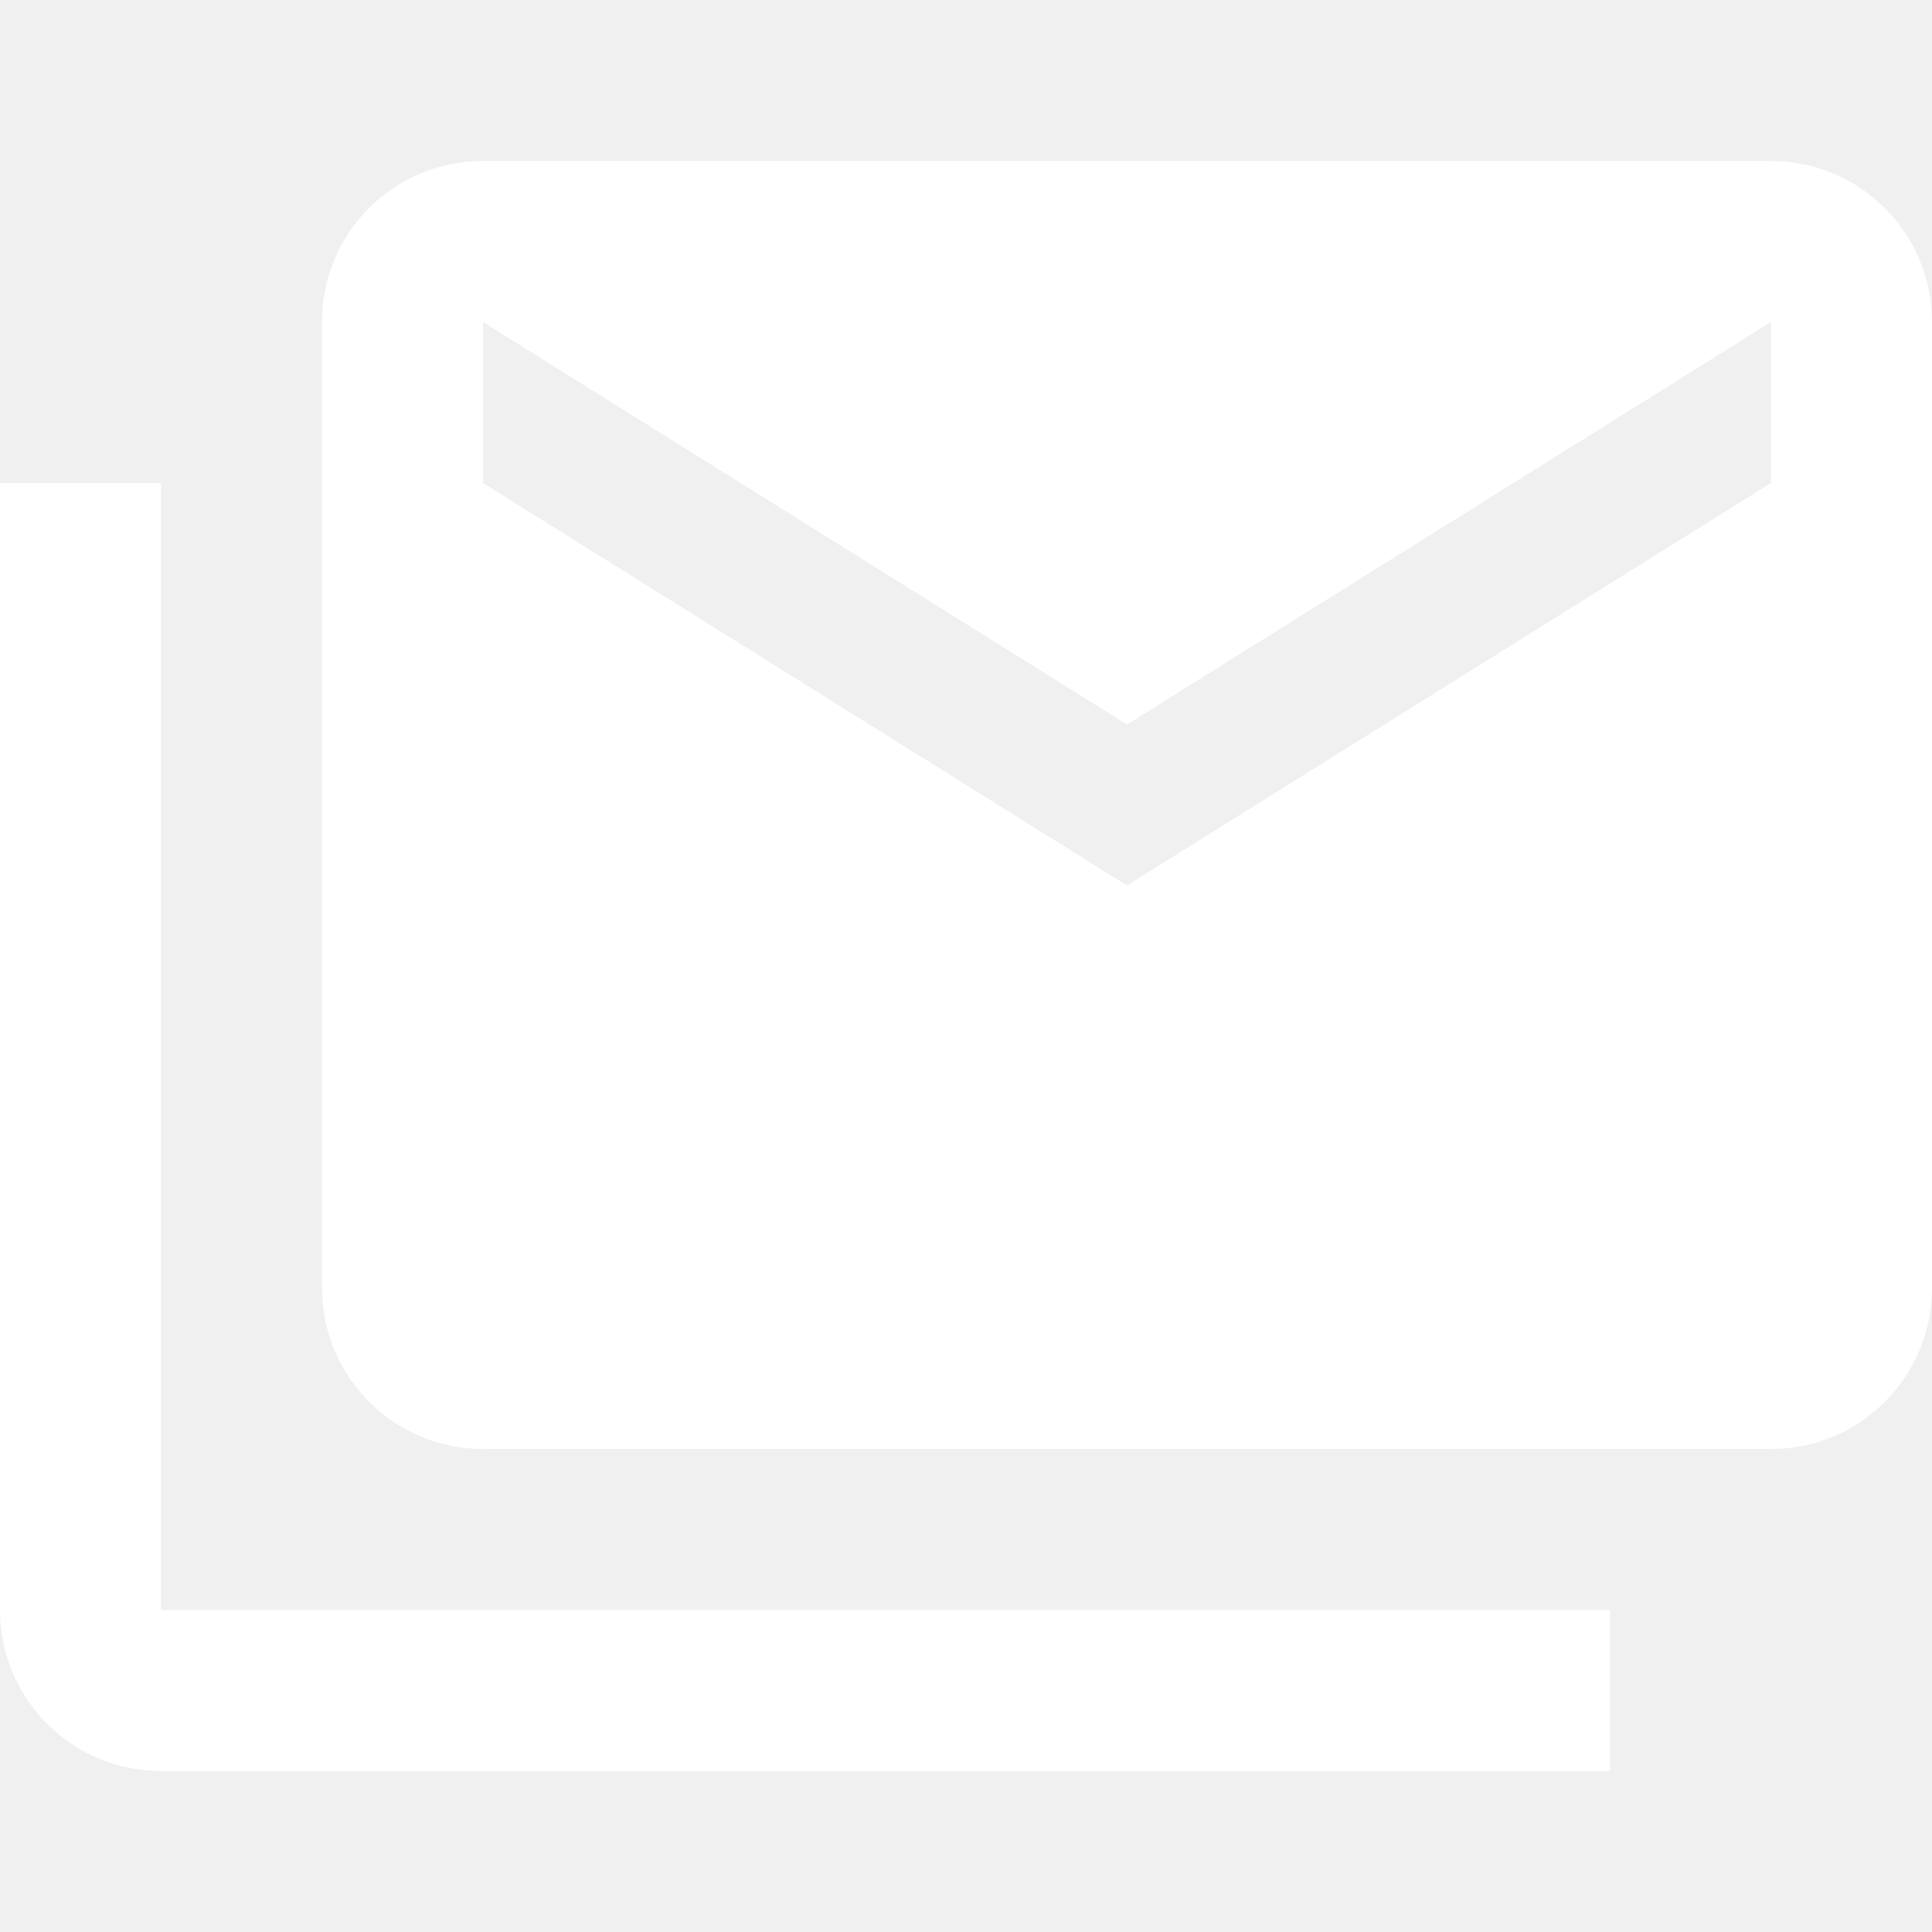
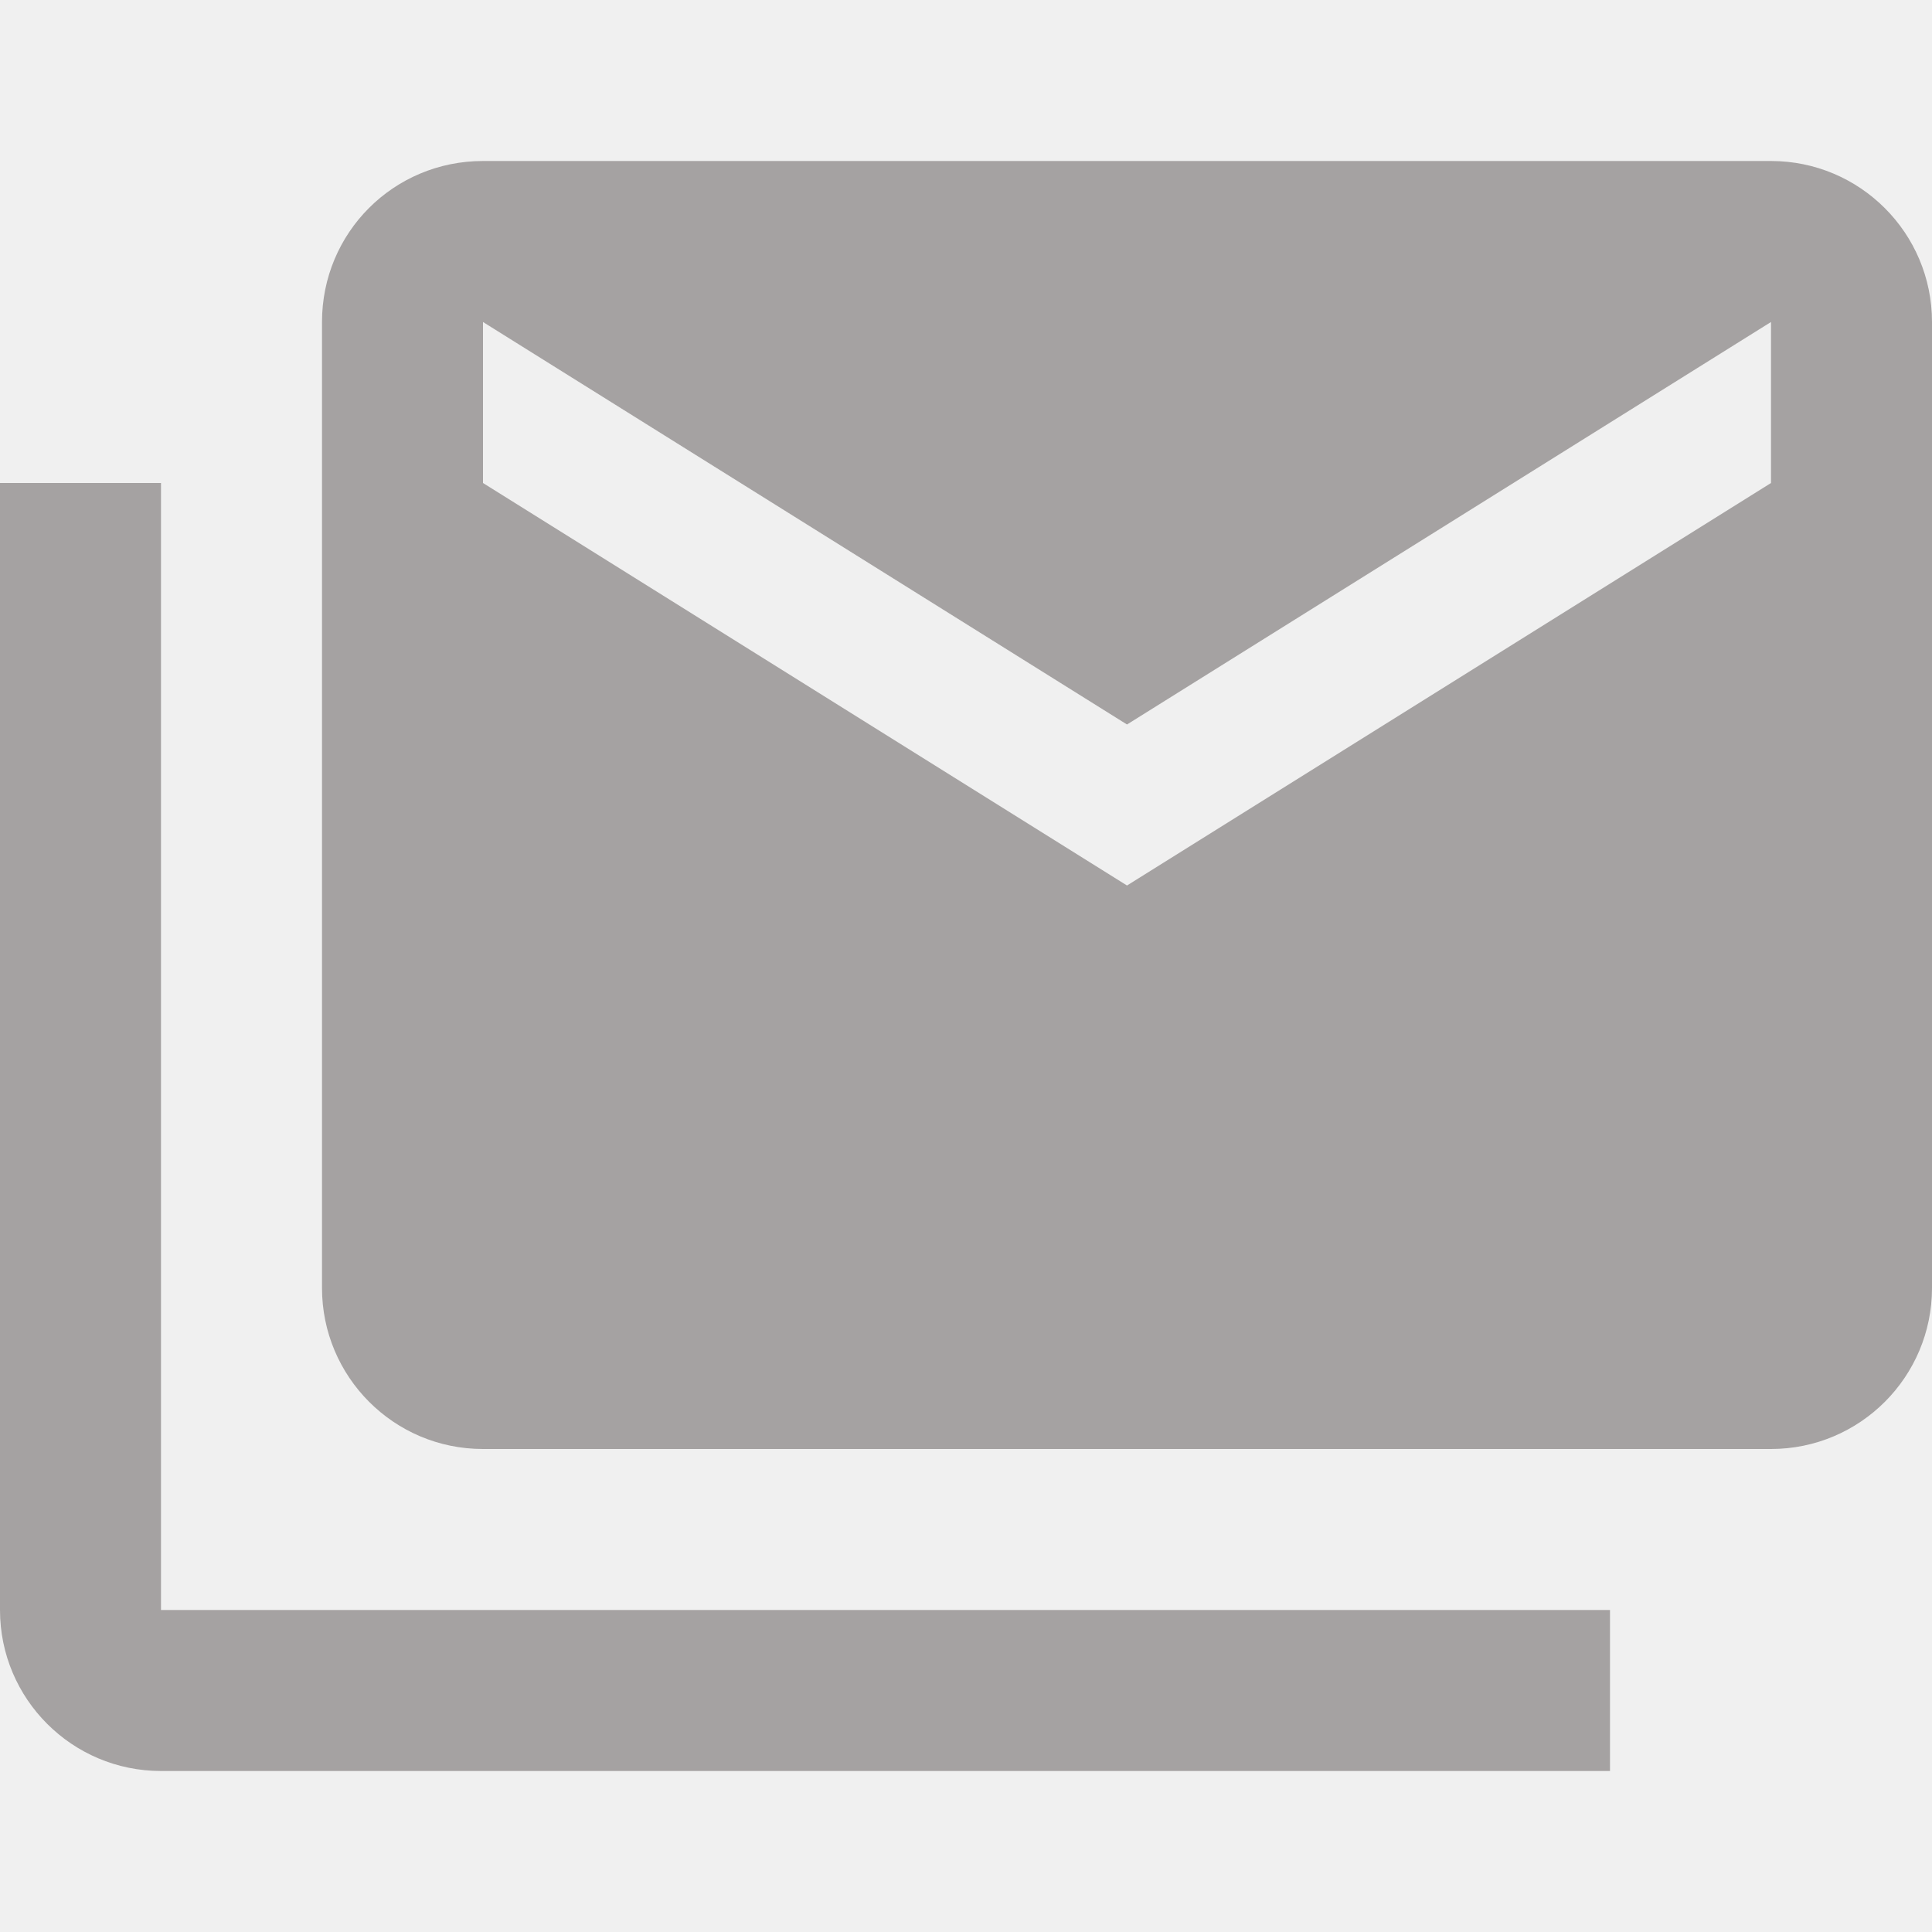
<svg xmlns="http://www.w3.org/2000/svg" viewBox="0 0 24 24">
-   <path fill="#fff" d="M22,6V4L14,9L6,4V6L14,11L22,6M22,2A2,2 0 0,1 24,4V16A2,2 0 0,1 22,18H6C4.89,18 4,17.1 4,16V4C4,2.89 4.89,2 6,2H22M2,6V20H20V22H2A2,2 0 0,1 0,20V6H2Z" />
+   <path fill="#a5a2a2" d="M22,6V4L14,9L6,4V6L14,11L22,6M22,2A2,2 0 0,1 24,4V16A2,2 0 0,1 22,18H6C4.89,18 4,17.1 4,16V4C4,2.89 4.89,2 6,2H22M2,6V20H20V22H2A2,2 0 0,1 0,20V6H2Z" />
</svg>
